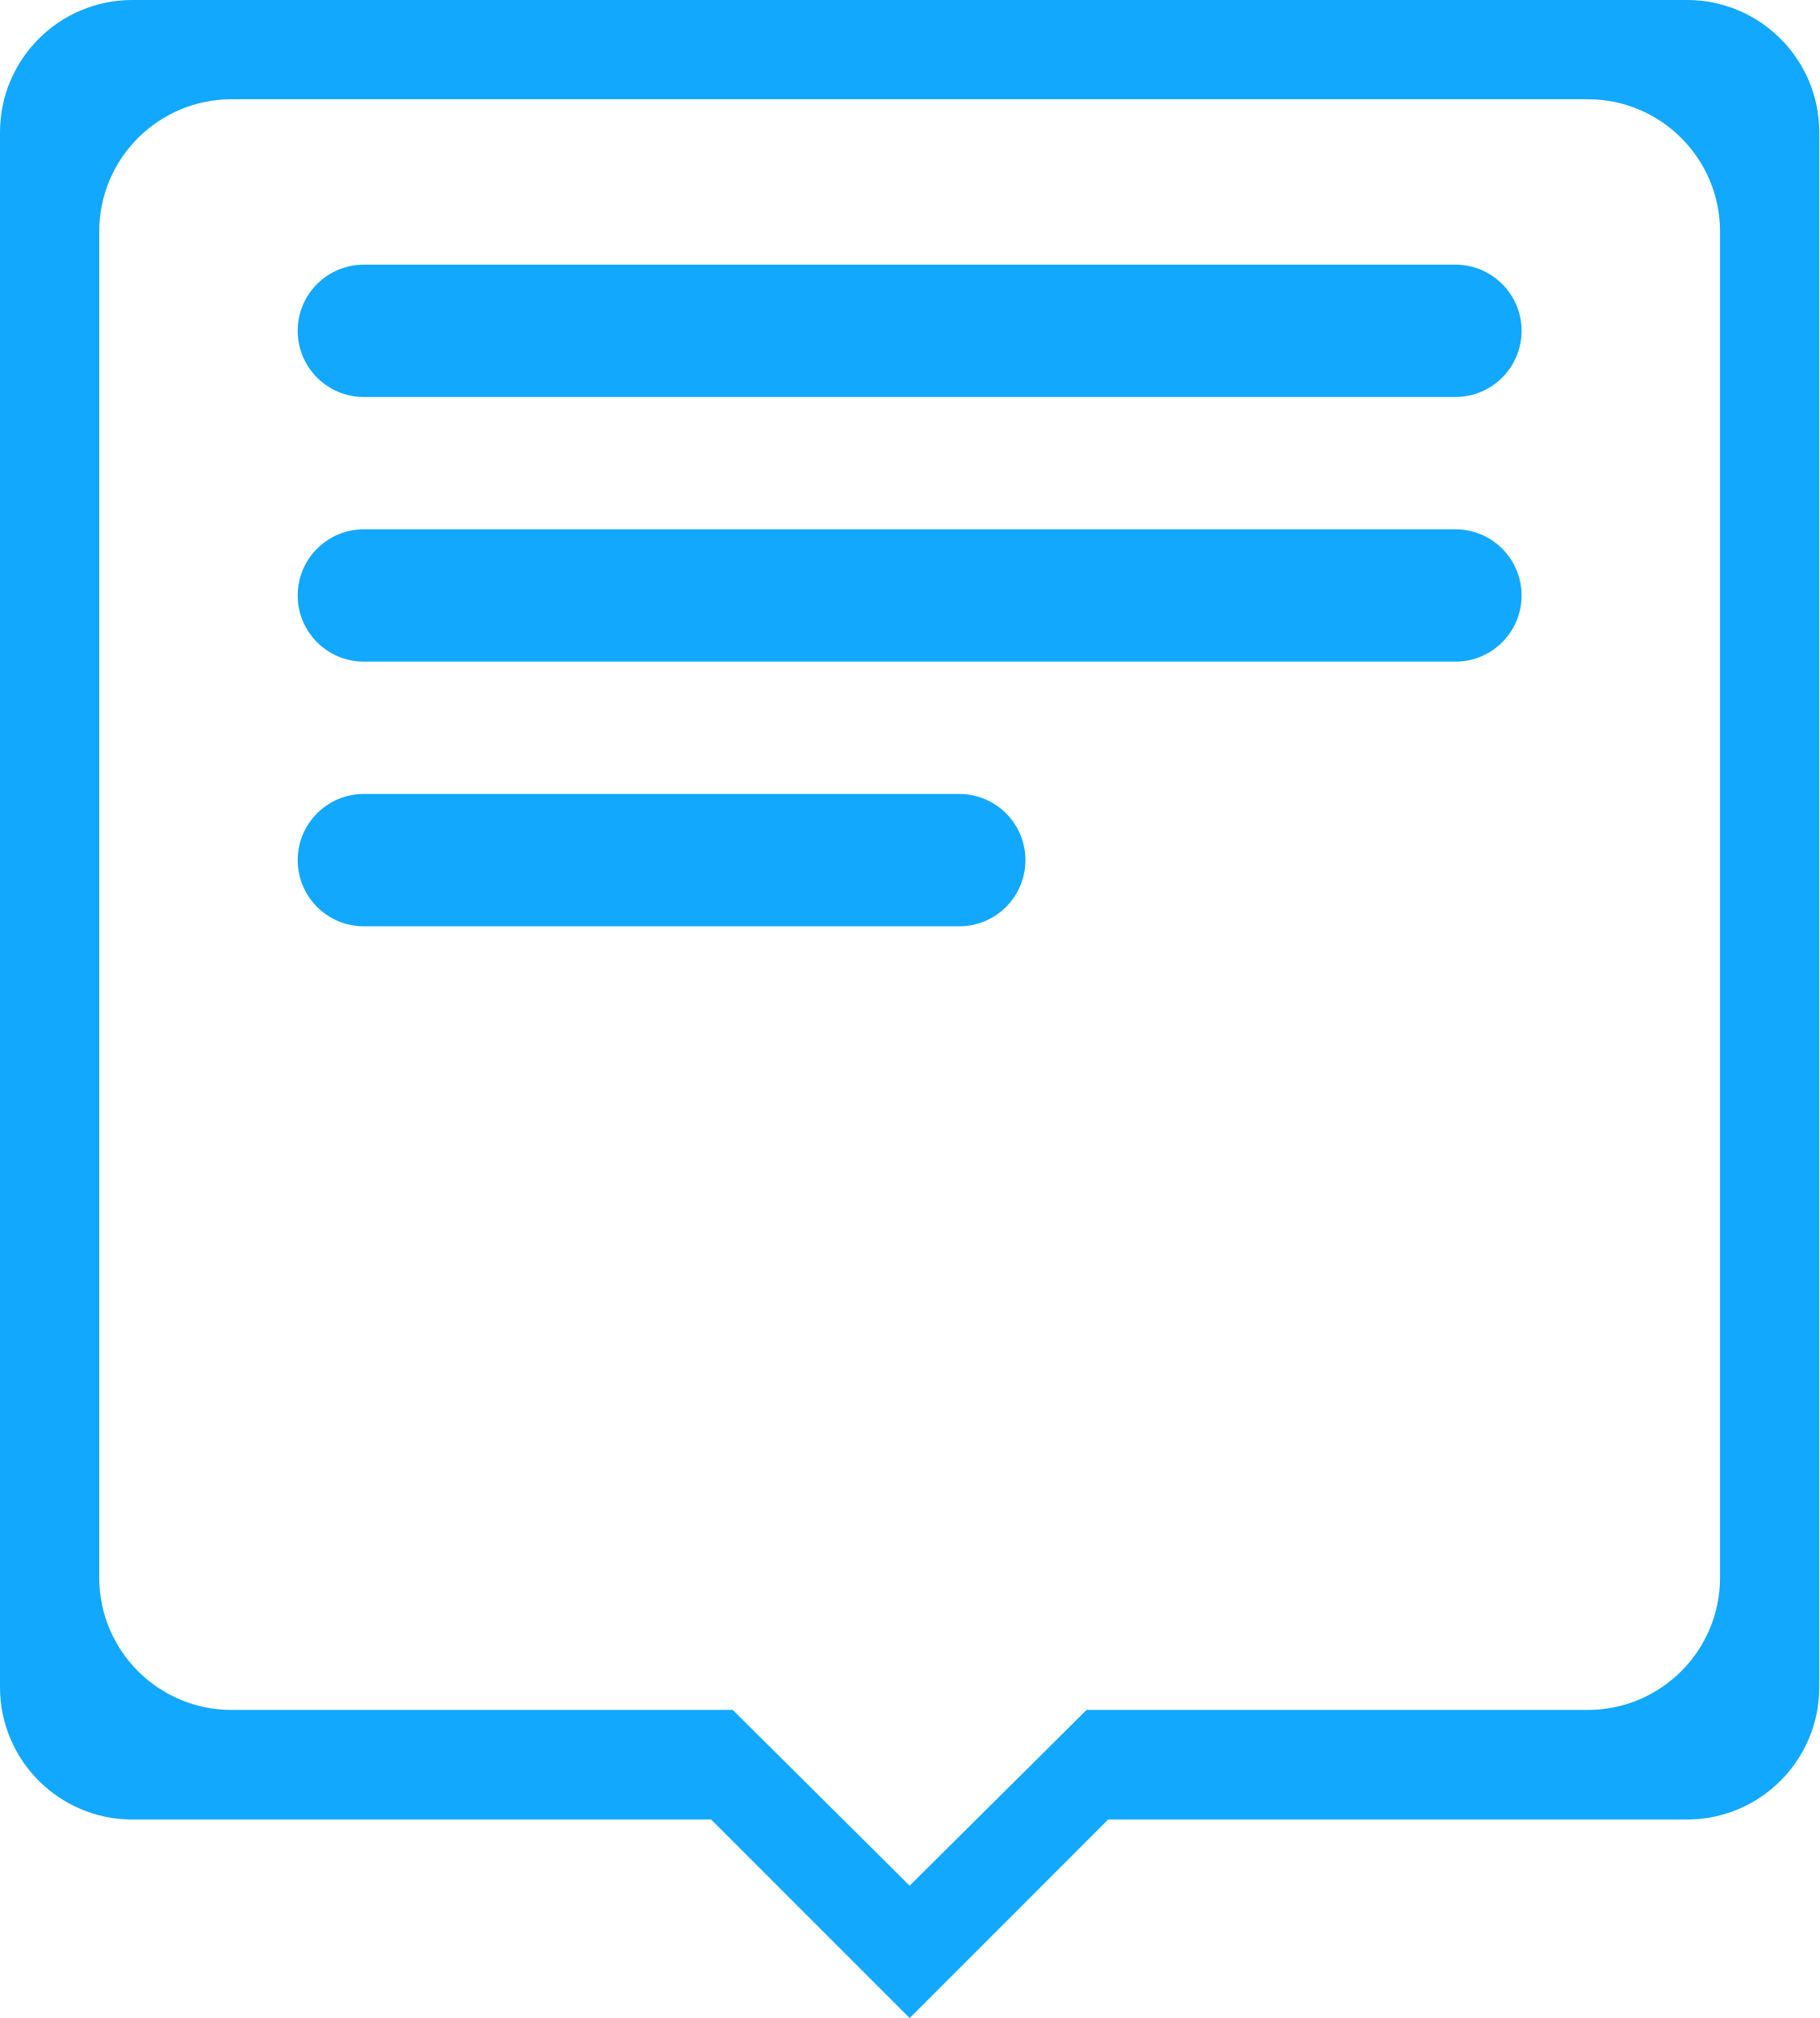
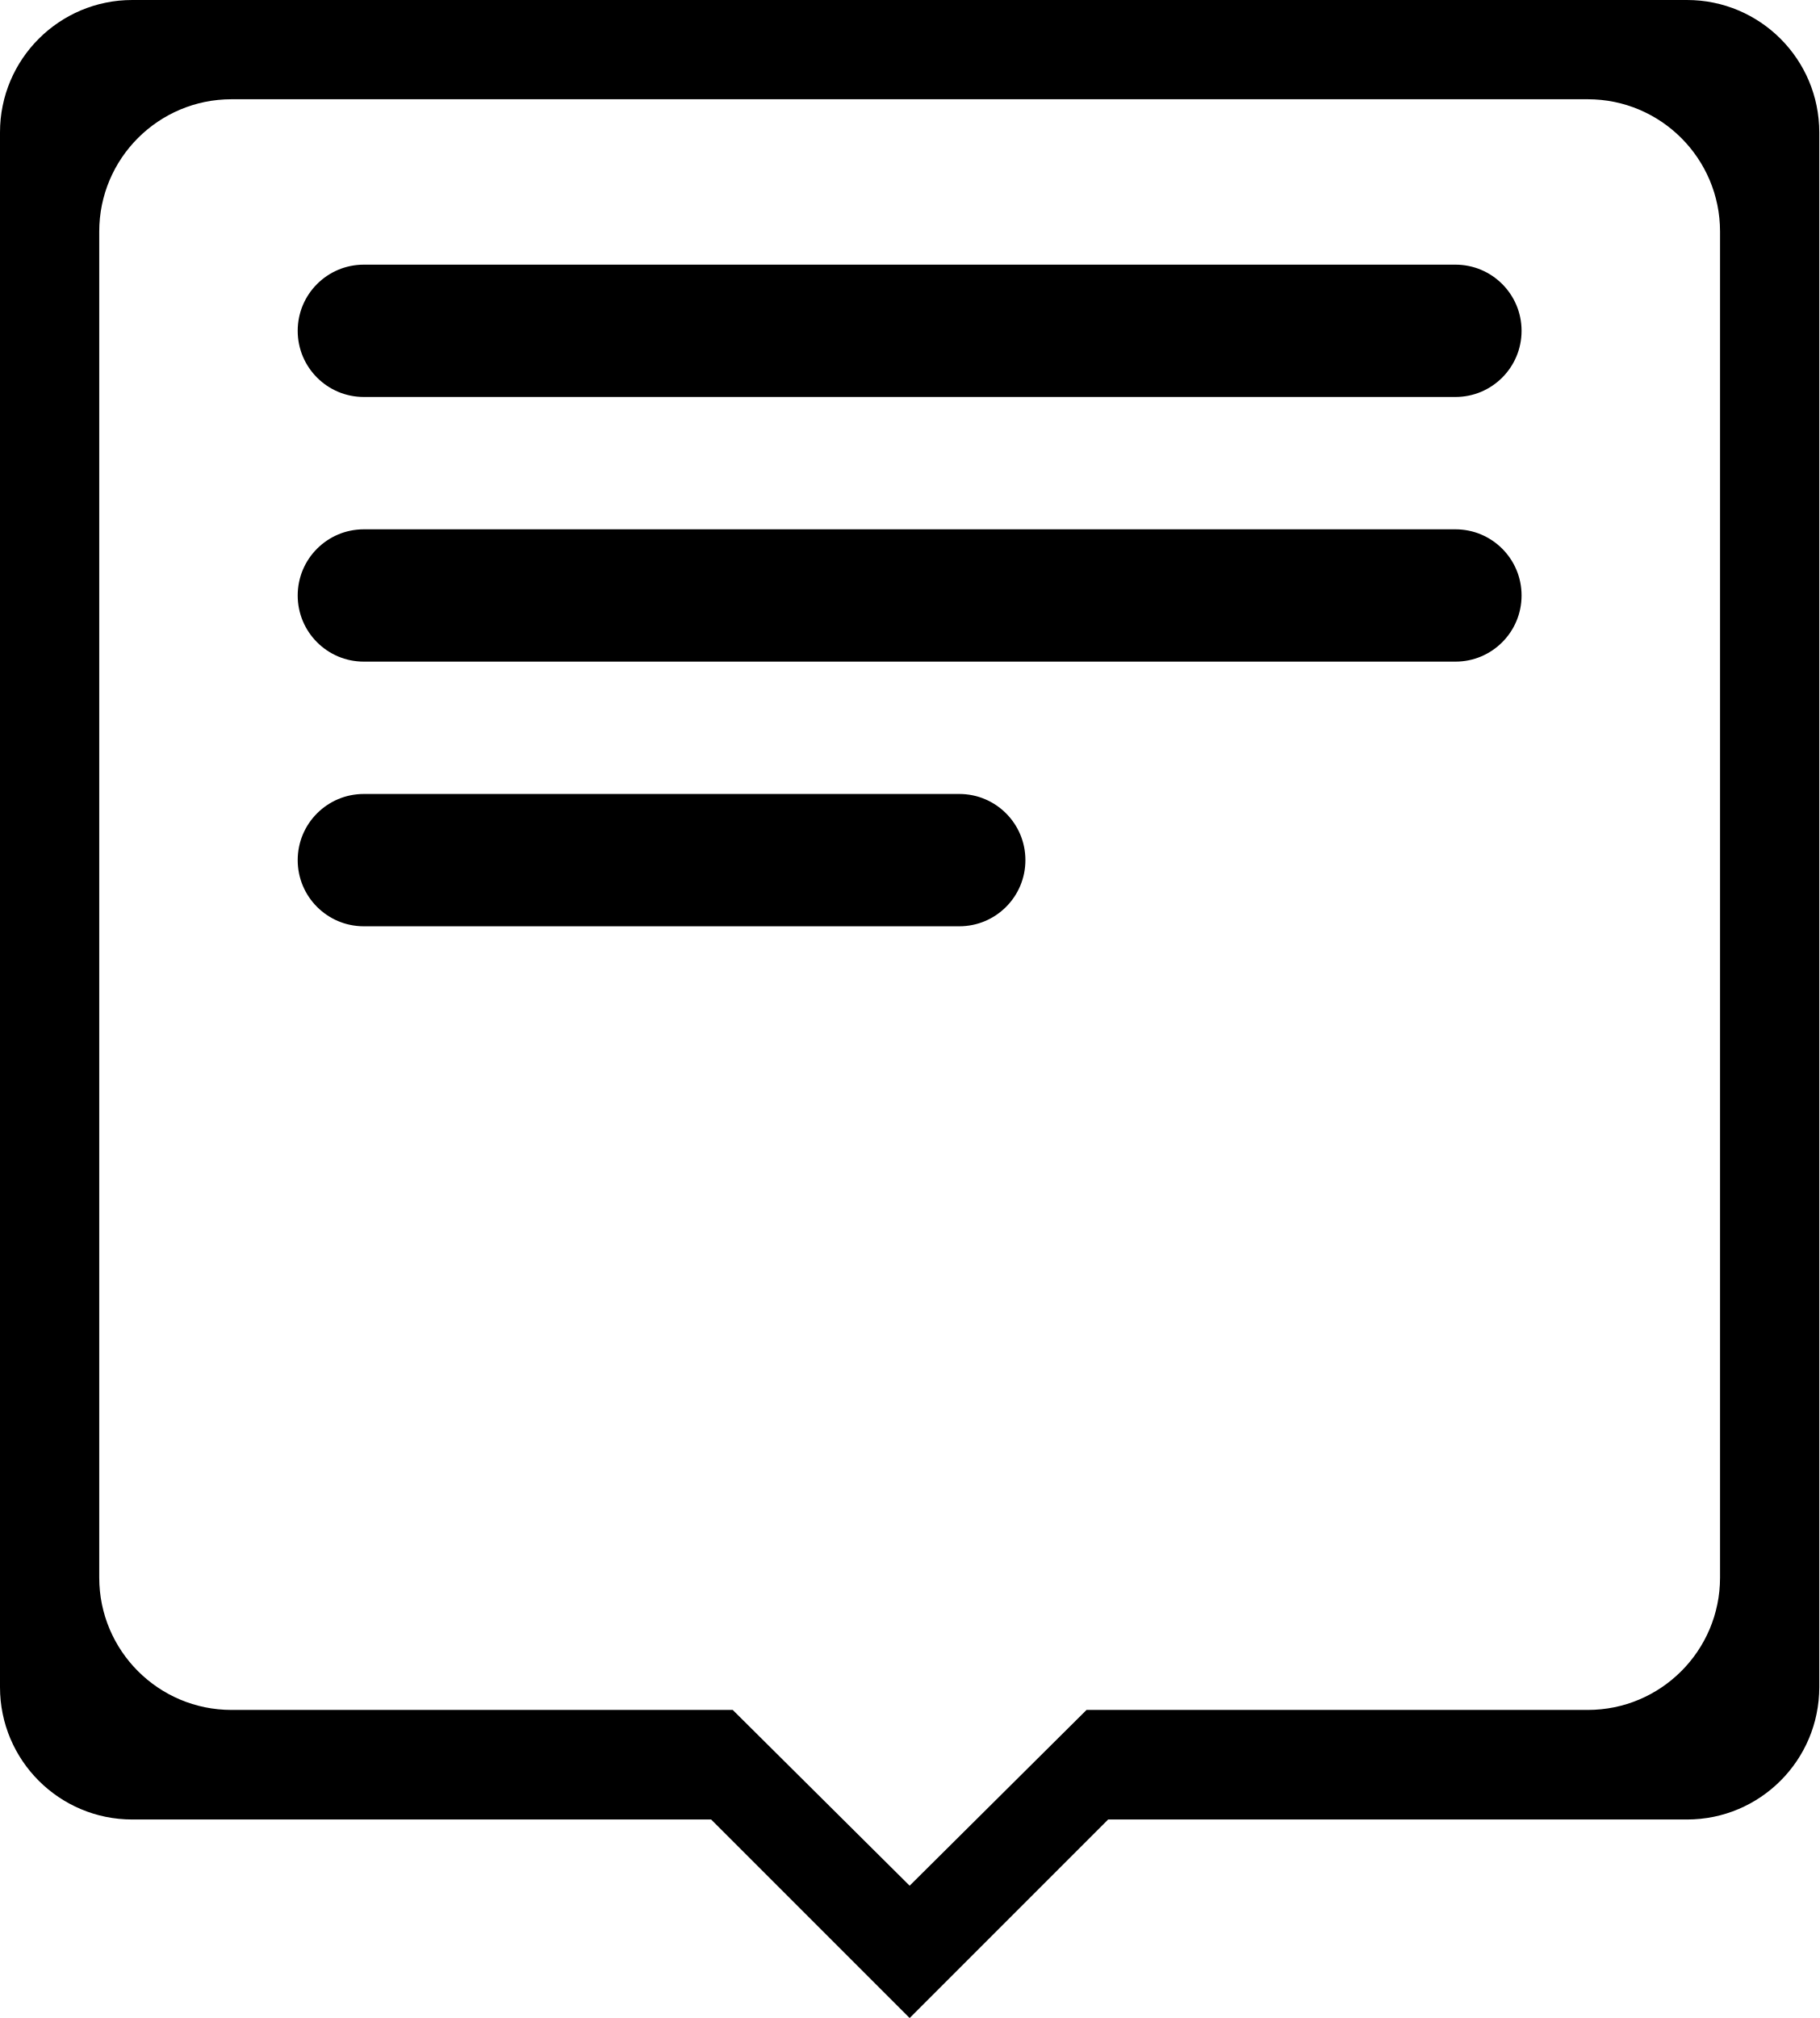
<svg xmlns="http://www.w3.org/2000/svg" width="55px" height="61px">
-   <path fill-rule="evenodd" fill="#11a8fe" d="M51.000,55.000 L33.501,55.000 L27.500,61.001 L21.499,55.000 L4.000,55.000 C1.791,55.000 -0.000,53.209 -0.000,51.000 L-0.000,4.000 C-0.000,1.791 1.791,0.000 4.000,0.000 L51.000,0.000 C53.209,0.000 55.000,1.791 55.000,4.000 L55.000,51.000 C55.000,53.209 53.209,55.000 51.000,55.000 ZM52.000,7.000 C52.000,4.791 50.209,3.000 48.000,3.000 L7.000,3.000 C4.791,3.000 3.000,4.791 3.000,7.000 L3.000,47.687 C3.000,49.897 4.791,51.688 7.000,51.688 L22.152,51.688 L27.500,57.001 L32.848,51.688 L48.000,51.688 C50.209,51.688 52.000,49.897 52.000,47.687 L52.000,7.000 ZM44.000,20.000 L11.000,20.000 C9.895,20.000 9.000,19.105 9.000,18.000 C9.000,16.895 9.895,16.000 11.000,16.000 L44.000,16.000 C45.105,16.000 46.000,16.895 46.000,18.000 C46.000,19.105 45.105,20.000 44.000,20.000 ZM44.000,12.000 L11.000,12.000 C9.895,12.000 9.000,11.105 9.000,10.000 C9.000,8.895 9.895,8.000 11.000,8.000 L44.000,8.000 C45.105,8.000 46.000,8.895 46.000,10.000 C46.000,11.105 45.105,12.000 44.000,12.000 ZM11.000,24.000 L29.000,24.000 C30.105,24.000 31.000,24.895 31.000,26.000 C31.000,27.105 30.105,28.000 29.000,28.000 L11.000,28.000 C9.895,28.000 9.000,27.105 9.000,26.000 C9.000,24.895 9.895,24.000 11.000,24.000 Z" />
+   <path fill-rule="evenodd" d="M51.000,55.000 L33.501,55.000 L27.500,61.001 L21.499,55.000 L4.000,55.000 C1.791,55.000 -0.000,53.209 -0.000,51.000 L-0.000,4.000 C-0.000,1.791 1.791,0.000 4.000,0.000 L51.000,0.000 C53.209,0.000 55.000,1.791 55.000,4.000 L55.000,51.000 C55.000,53.209 53.209,55.000 51.000,55.000 ZM52.000,7.000 C52.000,4.791 50.209,3.000 48.000,3.000 L7.000,3.000 C4.791,3.000 3.000,4.791 3.000,7.000 L3.000,47.687 C3.000,49.897 4.791,51.688 7.000,51.688 L22.152,51.688 L27.500,57.001 L32.848,51.688 L48.000,51.688 C50.209,51.688 52.000,49.897 52.000,47.687 L52.000,7.000 ZM44.000,20.000 L11.000,20.000 C9.895,20.000 9.000,19.105 9.000,18.000 C9.000,16.895 9.895,16.000 11.000,16.000 L44.000,16.000 C45.105,16.000 46.000,16.895 46.000,18.000 C46.000,19.105 45.105,20.000 44.000,20.000 ZM44.000,12.000 L11.000,12.000 C9.895,12.000 9.000,11.105 9.000,10.000 C9.000,8.895 9.895,8.000 11.000,8.000 L44.000,8.000 C45.105,8.000 46.000,8.895 46.000,10.000 C46.000,11.105 45.105,12.000 44.000,12.000 ZM11.000,24.000 L29.000,24.000 C30.105,24.000 31.000,24.895 31.000,26.000 C31.000,27.105 30.105,28.000 29.000,28.000 L11.000,28.000 C9.895,28.000 9.000,27.105 9.000,26.000 C9.000,24.895 9.895,24.000 11.000,24.000 Z" />
</svg>
